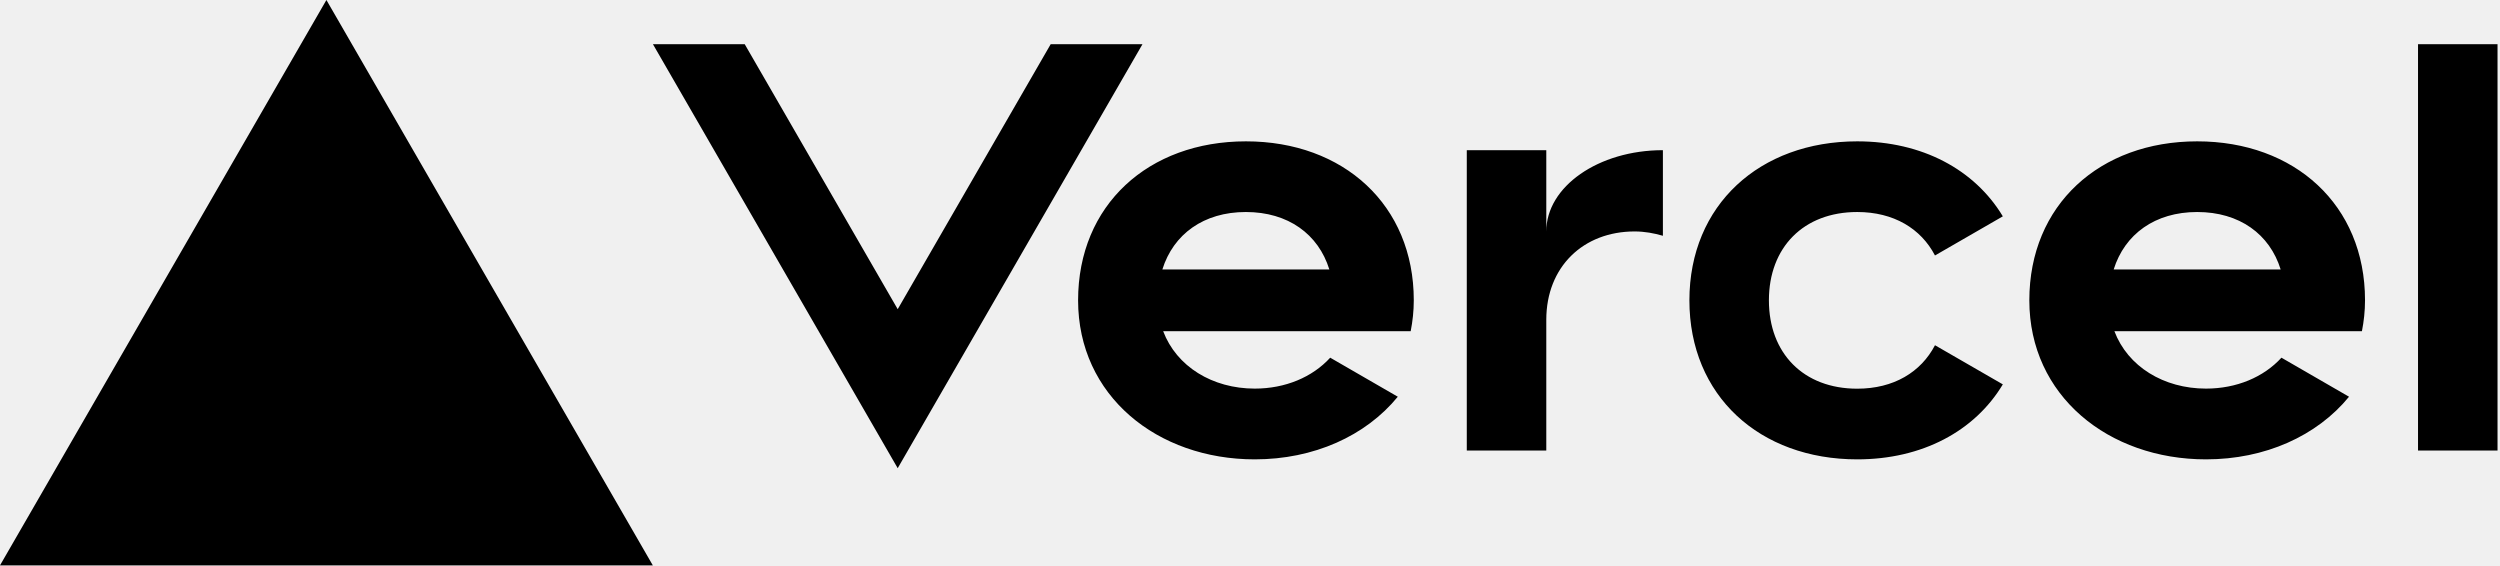
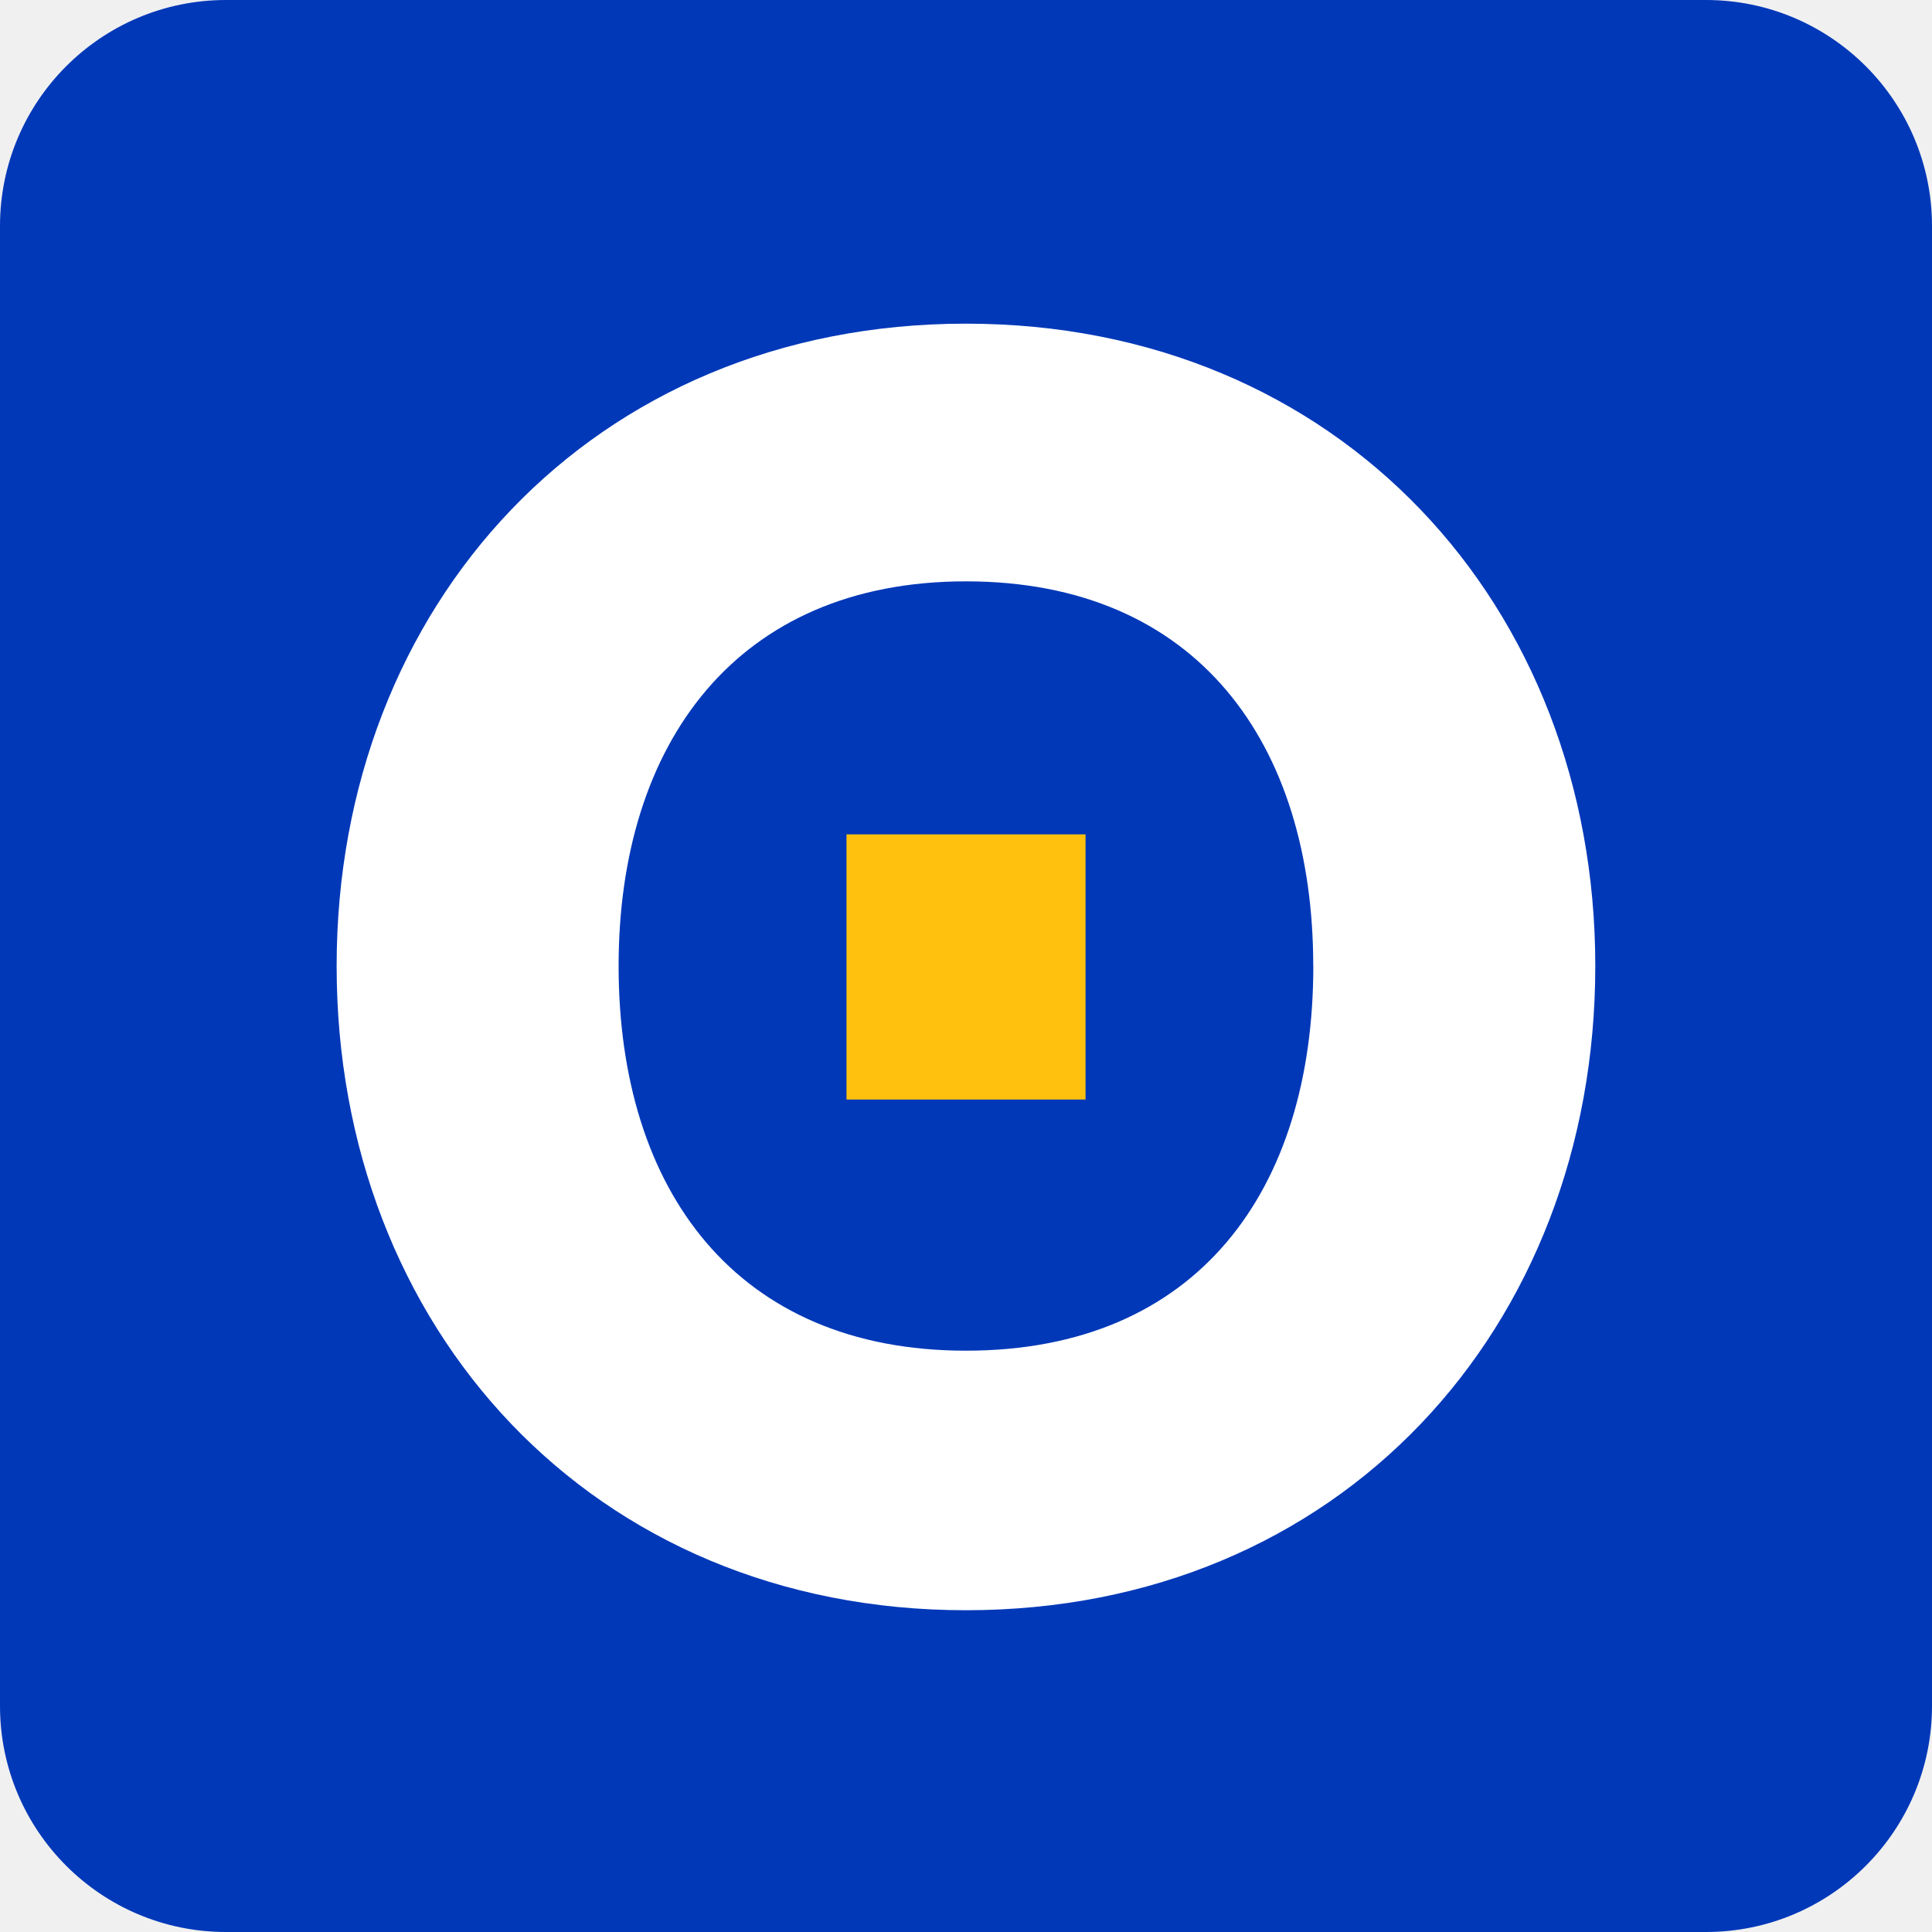
- <svg xmlns="http://www.w3.org/2000/svg" width="283" height="64" viewBox="0 0 283 64" fill="none">
-   <path d="M141.04 16c-11.04 0-19 7.2-19 18s8.96 18 20 18c6.67 0 12.55-2.64 16.19-7.09l-7.65-4.42c-2.02 2.21-5.09 3.5-8.54 3.5-4.79 0-8.86-2.5-10.37-6.5h28.02c.22-1.12.35-2.28.35-3.5 0-10.79-7.96-17.99-19-17.99zm-9.46 14.5c1.25-3.99 4.67-6.5 9.45-6.5 4.79 0 8.21 2.51 9.45 6.5h-18.9zM248.72 16c-11.04 0-19 7.2-19 18s8.96 18 20 18c6.67 0 12.55-2.64 16.19-7.09l-7.65-4.42c-2.02 2.21-5.09 3.5-8.54 3.5-4.79 0-8.86-2.5-10.37-6.5h28.02c.22-1.12.35-2.28.35-3.5 0-10.79-7.96-17.99-19-17.99zm-9.45 14.5c1.25-3.99 4.67-6.5 9.45-6.5 4.79 0 8.21 2.51 9.45 6.5h-18.9zM200.24 34c0 6 3.92 10 10 10 4.12 0 7.21-1.87 8.8-4.92l7.68 4.43c-3.18 5.3-9.14 8.49-16.48 8.49-11.05 0-19-7.2-19-18s7.96-18 19-18c7.34 0 13.29 3.19 16.48 8.49l-7.68 4.43c-1.59-3.05-4.68-4.92-8.8-4.92-6.07 0-10 4-10 10zm82.48-29v46h-9V5h9zM36.95 0L73.9 64H0L36.95 0zm92.38 5l-27.71 48L73.91 5H84.3l17.32 30 17.32-30h10.39zm58.91 12v9.69c-1-.29-2.06-.49-3.2-.49-5.81 0-10 4-10 10V51h-9V17h9v9.2c0-5.08 5.91-9.2 13.2-9.2z" fill="#000" />
+ <svg xmlns="http://www.w3.org/2000/svg" viewBox="0 0 510.79 510.79">
+   <defs>
+     <style>.cls-1{fill:#0038b8;}.cls-2{fill:#fff;}.cls-3{fill:#ffc10e;}</style>
+   </defs>
+   <g id="Capa_2" data-name="Capa 2">
+     <g id="Capa_1-2" data-name="Capa 1">
+       <rect class="cls-1" width="510.79" height="510.79" rx="59.77" />
+       <path class="cls-2" d="M89,255.4c0-95.28,67.64-169.83,166.37-169.83S421.77,160.12,421.77,255.4c0,95.77-67.64,170.32-166.38,170.32S89,351.17,89,255.4Zm258.2,0c0-58.75-30.61-101.7-91.83-101.7-60.72,0-91.82,43-91.82,101.7,0,59.24,31.1,101.7,91.82,101.7C316.61,357.1,347.22,314.64,347.22,255.4Z" />
+       <path class="cls-3" d="M223.8,290.7V220.59H287V290.7Z" />
+     </g>
+   </g>
</svg>
